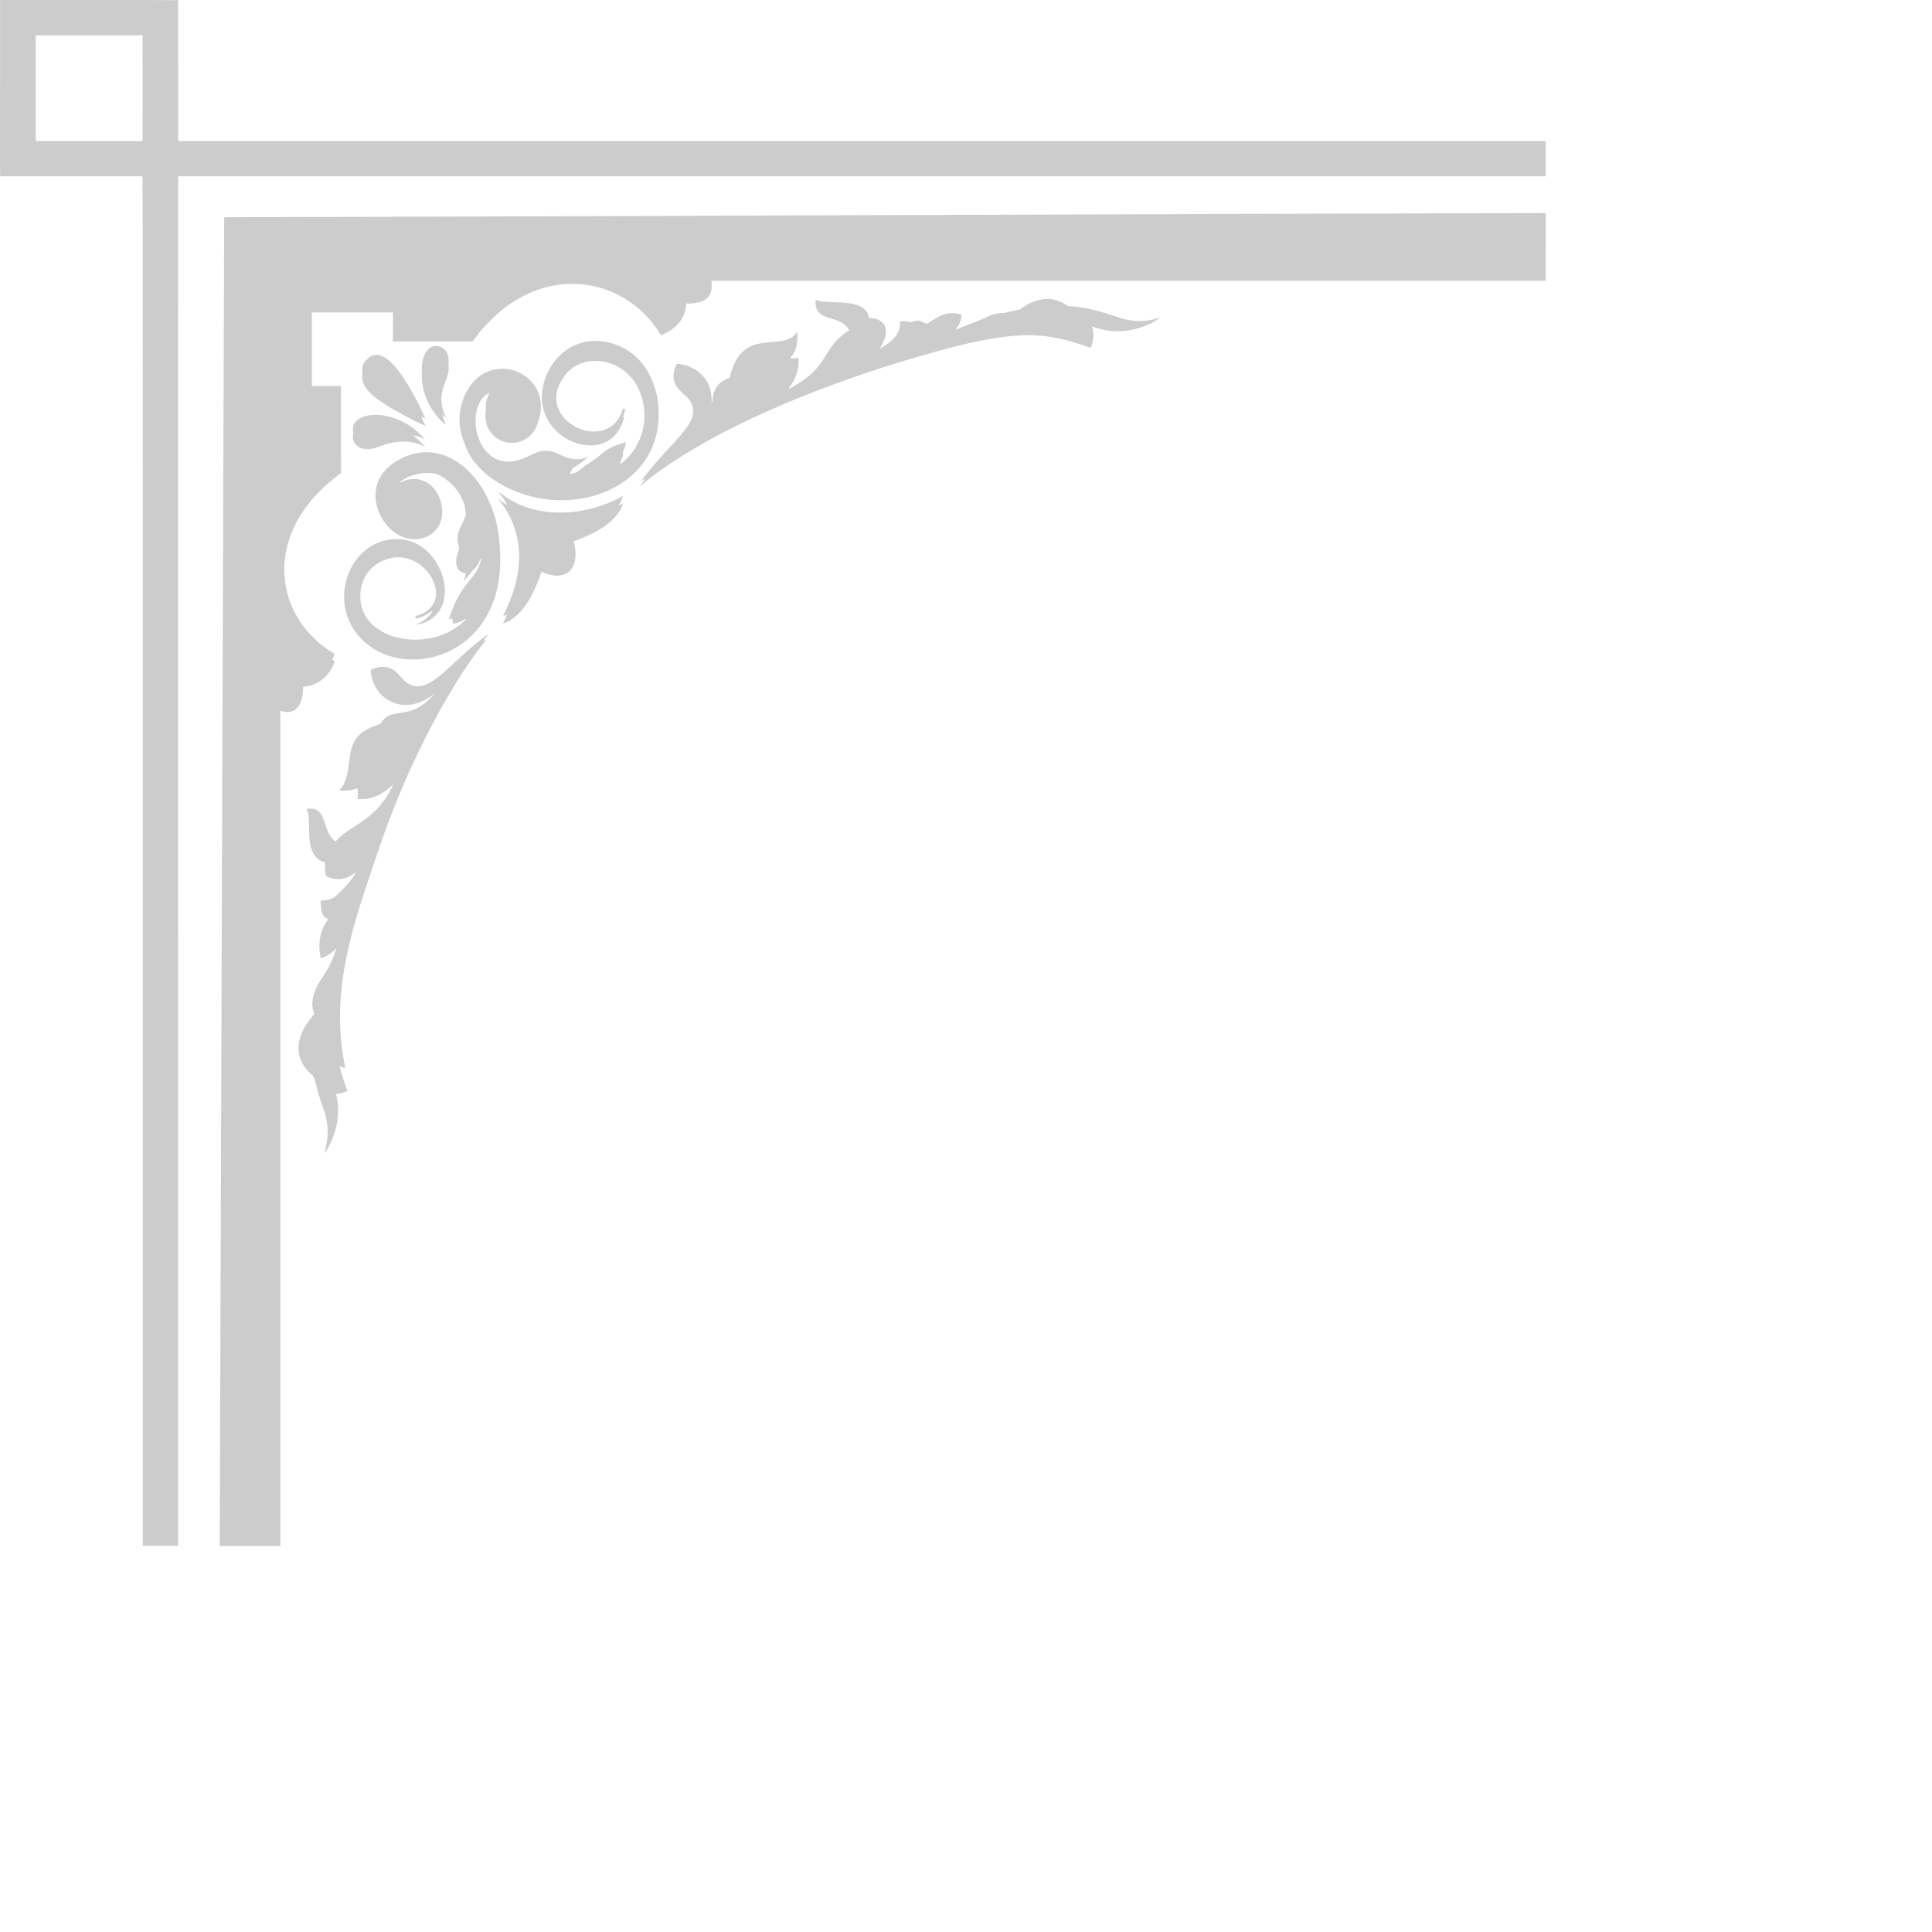
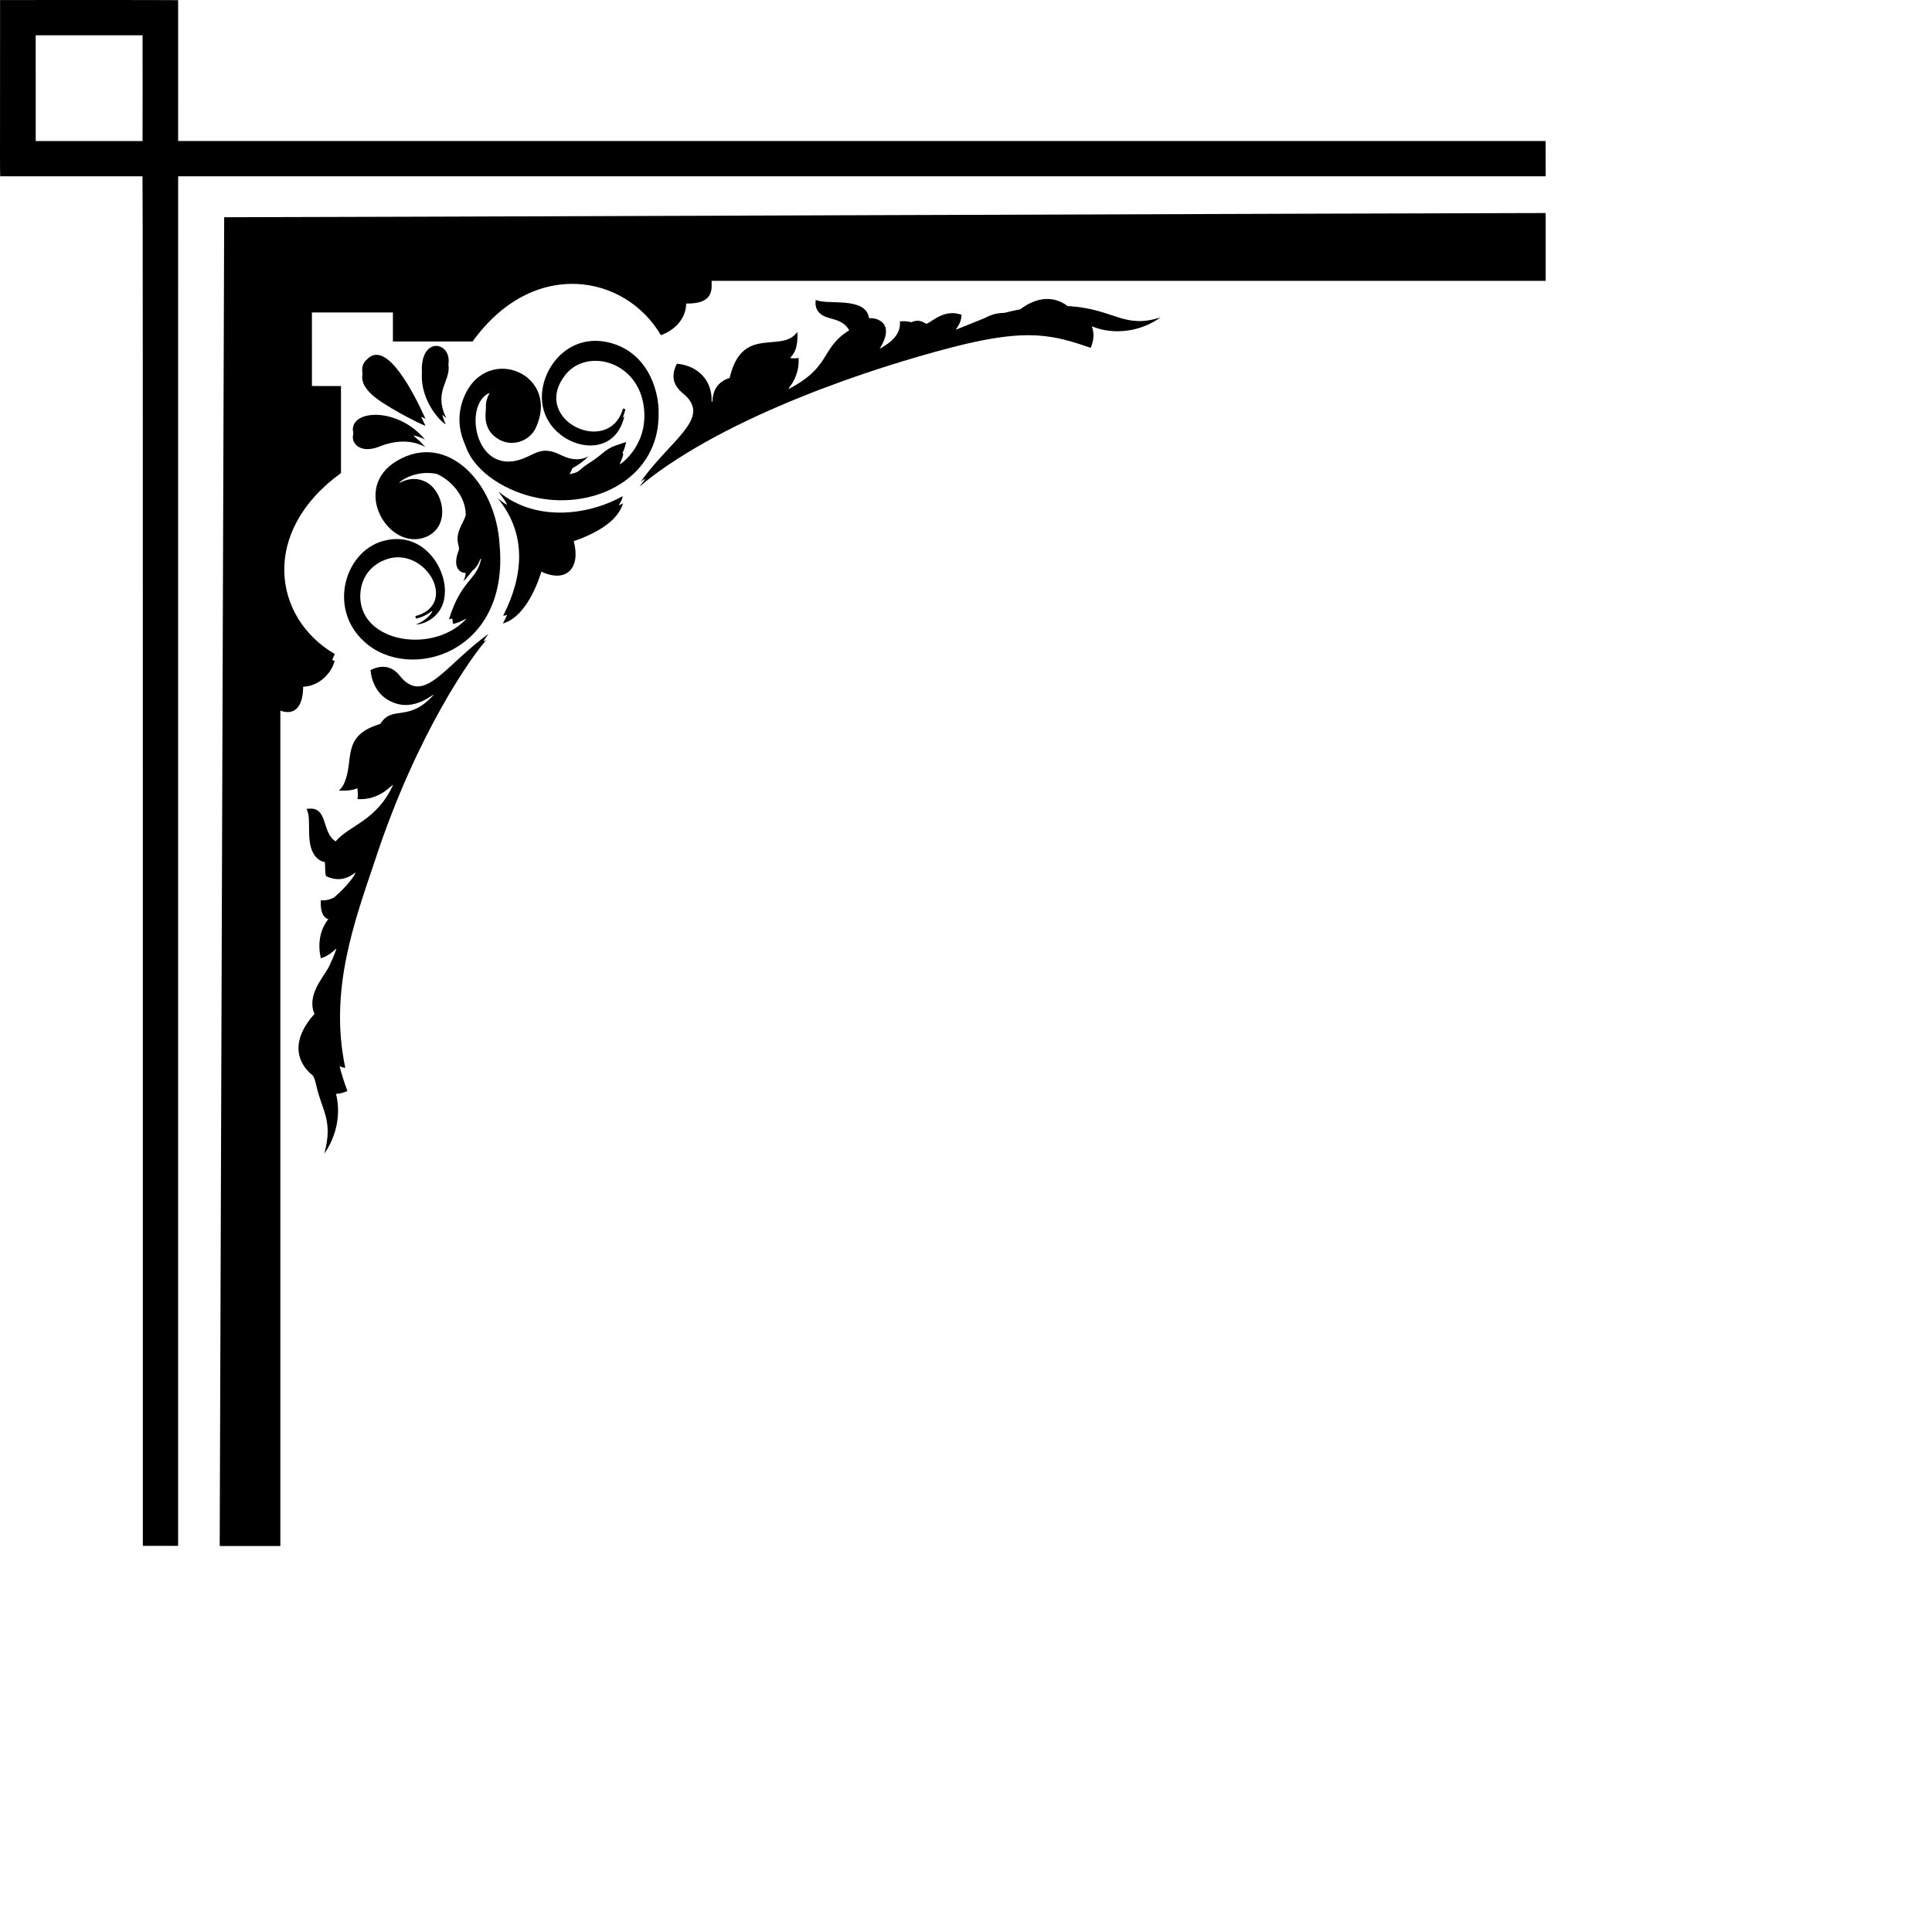
<svg xmlns="http://www.w3.org/2000/svg" viewBox="0 0 2000 2000">
-   <g transform="rotate(-90 800.28 865.11)" fill="#00000033">
+   <g transform="rotate(-90 800.28 865.11)" fill="#000000">
    <path d="m1482.9 65.492c-0.132-0.905-12.858-0.641 182.45-0.581 1e-3 1.002 0.124 178.16-0.12 184.31-48.613 0.032-97.222-0.018-145.83 0.023-0.01 105.58-0.05 1358.4 0.023 1415.6-12.181 0.078-24.357 0-36.534 0.041 0-1.005-0.027-1404.2 0.014-1415.6-12.903-0.105 81.958-0.098-1417.8-0.083 5e-3 -12.167 0.014-24.33-5e-3 -36.497 141.92-0.142 1416.1 0.26 1417.8-0.355-0.07-12.256-0.042-139.2-0.028-146.88m36.488 36.331c0.051 36.866 0.028 73.736 0.014 110.6 36.488 0.088 72.975 0.065 109.46 0.014 0-36.875-0.028-73.755 0.014-110.63-36.498-1e-3 -72.994-0.033-109.49 0.018z" />
    <path d="m64.9 292.26c15.568-0.016 1360.9 4.593 1375.6 4.635-0.216 27.44 4.325 1255.8 4.363 1368-23.403-0.041-46.801-0.014-70.203-0.018 0.028-287.8 0.023-575.6 0.01-863.41-7.289-0.104-24.081 3.453-23.509-26.331-12.955-0.062-26.076-8.466-32.77-26.128 62.883-36.802 80.806-132-6.476-194.93-0.078-27.503 0.01-55.01-0.037-82.513 10.009-5e-3 20.022-0.014 30.04 5e-3 0.023-27.946 0.023-55.896 0-83.846-25.377 0.028-50.753 0-76.125 0.014-0.069 10.027-0.023 20.049-0.023 30.077-30.026 0.065-60.056 0.037-90.077 0.014-60.75-83.959-150.04-70.368-187.3-6.489-2.029-0.65-3.897-1.66-5.825-2.518-0.876 0.457-1.125 1.637-1.605 2.454-14.002-4.109-25.974-17.093-26.465-32.627-18.634-0.062-30.621-7.41-24.759-23.606-288.26-5e-3 -576.51-0.014-864.77 5e-3 -0.06-20.93 9e-3 -41.855-0.033-62.777z" />
    <path d="m615.78 390.37c18.963-8.258 37.446 8.77 46.552 13.666 4.004 2.508 19.943 9.195 21.115 8.952-3.027-3.501-7.411-7.65-10.105-16.064 14.087-3.108 28.799-1.539 40.463 7.753 2.515-7.265 11.952-8.199 19.653-7.67-0.512 4.829 0.729 9.75 3.104 13.947 11.822 13.66 22.583 21.194 25.746 21.991-6.399-8.061-9.916-17.833-3.87-30.625 4.681-1.356 9.718-0.627 14.547-1.172 0.3-3.215 2.103-6.084 4.308-8.353 13.294-13.326 40.003-4.394 50.633-10.659 4.159 23.113-24.225 14.91-33.527 30.155 16.765 14.048 20.959 42.348 58.511 59.48-0.337-2.16-16.194-13.898-14.745-36.88 3.708 0.641 7.523 0.434 11.226-0.171-2.587-6.061-2.698-12.781-2.361-19.256 2.016 2.827 5.124 4.585 8.237 5.968 23.38 9.988 47.771-3.075 59.964 34.749 0.383 0.987 0.387 2.325 1.513 2.818 18.998 12.543 0.377 29.036 29.574 54.904 0.315-1.671-21.032-23.843-4.363-49.19 7.248-11.149 20.999-15.9 29.883-16.24 10.005 20.565-5.639 29.582-8.362 32.18-26.474 24.443 13.231 45.057 45.772 89.879-2.389-1.545-4.539-3.487-7.052-4.801l-0.793-9e-3c0.41 1.065 1.107 1.983 1.785 2.906-15.547-14.416-96.381-72.13-226.98-115.1-65.656-22.101-136.02-48.199-216.19-31.276 0.074-2.071 0.839-3.999 1.564-5.908-8.708 2.214-17.241 5.05-25.676 8.127-1.614-3.736-2.634-7.721-2.924-11.784-21.083 5.318-44.172 0.323-61.837-12.149 33.813 9.255 43.74-2.03 68.926-7.892 1-0.278 10.765-2.189 12.278-4.451 14.404-17.615 37.393-21.368 63.43 2.179z" />
    <path d="m1106.3 465.32c8.135 39.986-32.204 63.069-57.547 59.789-21.72-1.97-29.944-21.226-29.791-29.574 2.643 6.526 6.803 12.707 12.817 16.553 0.314 0.032 0.936 0.097 1.245 0.129-3.856-4.926-6.785-10.645-7.97-16.821 0.826-0.203 1.67-0.42 2.518-0.623 12.63 47.306 77.231 7.451 57.026-34.292-5.326-11.492-15.675-20.147-29.758-22.19-53.138-7.551-68.714 72.918-30.501 108.89l0.623 0.083c-2.444-4.179-4.446-8.616-5.466-13.362 1.822-0.54 3.741-0.6 5.618-0.862-0.304-1.158-0.59-2.311-0.858-3.464 41.585 12.992 39.637 28.387 62.464 33.37 0.212-1.54-1.619-1.31-2.486-1.882-3.607-1.499-7.002-3.759-9.34-6.928 0-5e-3 -8.937-6.957-11.522-9.769 2.777 1.421 5.858 2.408 8.999 2.5-0.306-6.047 5.871-14.15 23.375-7.108 3.698 1.293 7.636-2.575 16.267-0.849 8.209 1.553 17.25 8.337 21.175 8.039 19.74-0.352 35.943-16.662 41.589-29.98 4.386-20.75-6.784-37.891-9.432-38.854 0.711 1.75 8.146 13.374 1.384 27.171-9.179 18.845-46.272 26.833-57.215 0.47-15.616-38.391 50.879-78.732 79.202-29.375 29.912 51.476-23.126 101.8-86.872 105.59-113.56 10.609-143.03-93.607-100.99-139.7 34.885-39.22 97.066-19.934 105.45 23.046z" />
    <path d="m1215.4 430.34c2.112 0.701 4.211-0.604 6.379-0.194 20.018 1.463 21.094 47.901-11.452 74.585 2.03-3.75 3.657-7.804 4.326-12.029-2.472 2.361-4.428 5.207-6.9 7.583-1.711 1.757-3.69 3.233-5.309 5.078 8.416-14.881 6.978-32.424 0.337-48.627-6.971-18.396 2.979-28.47 12.619-26.396z" />
    <path d="m1277.5 440c2.096 0.462 9.62-2.471 15.742 4.603 21.759 20.214-35.069 48.759-61.44 60.725 0.747-1.494 1.513-2.984 2.205-4.511-3.192 1.421-6.346 2.938-9.46 4.515 0.534-2.35 15.105-32.724 28.342-50.739 5.917-7.869 14.943-16.444 24.611-14.593z" />
    <path d="m1279.4 501.6c38.873-2.146 32.592 31.218 8.763 27.424-16.023 2.643-25.87-13.156-49.6-4.829-2.094 0.701-3.985 1.859-6.047 2.611 1.167-1.379 2.486-2.629 3.556-4.091-3.362 0.812-6.665 1.932-9.727 3.551-0.223-2.484 22.321-26.558 53.055-24.666z" />
    <path d="m1249.2 543.3c62.045 20.024 31.974 100.6-24.26 77.237-16.461-5.854-23.378-26.361-13.348-41.031 10.678-16.318 28.492-11.274 31.866-11.664 5.378-0.364 10.645 1.31 15.271 3.957-11.508-28.74-91.439-14.864-66.343 38.605 4.305 9.417 8.774 15.293 4.949 28.019-2.066 7.058-12.463 20.07-4.363 35.524-5-4.861-9.068-10.622-12.398-16.733-2.242-0.489-4.086-1.84-6.056-2.906 0.849 3.791 1.513 8.03 4.414 10.871 8.456 9.999 4.958 7.867 15.396 21.11 8.962 10.533 8.889 13.062 13.468 26.719-3.971-0.862-7.942-1.969-11.521-3.916-0.088 0.24-0.258 0.724-0.346 0.964-4.118-0.19-9.215-3.452-11.231-3.63 1.01 2.345 22.094 31.295 62.487 24.426 46.558-8.1 57.983-61.572 28.328-82.13-45.962-33.387-82.965 47.083-32.968 61.039-0.235 0.798-0.47 1.591-0.673 2.408-2.91-0.387-5.586-1.614-8.33-2.551-0.212 0.945 0.604 1.245 1.278 1.6-49.918-10.883-32.753-75.179 8.643-84.215 32.394-7.56 76.953 20.901 67.892 65.798-8.289 40.918-48.328 54.252-73.423 53.82-66.959 1.206-100.27-65.369-87.864-125.81 5.949-29.672 25.101-64.287 54.023-74.156 2.958-0.875 21.008-11.021 45.109-3.352z" />
    <path d="m1149.8 579.89c-2.458 3.27-5.401 6.314-7.103 10.064 6.555-3.23 10.745-7.421 13.708-8.883-30.338 36.488-25.857 90.072-4.677 128.28-3.538-0.235-6.471-2.472-9.529-4.031 0.599 1.536 1.374 3.003 2.121 4.479-19.984-5.844-32.399-31.394-39.149-51.085-26.936 7.467-43.977-6.876-31.562-33.425-20.185-6.251-48.028-19.518-53.645-39.942 2.892 1.665 5.913 3.109 8.98 4.437-0.424-1.338-0.904-2.675-0.987-4.077 42.199 21.464 85.219 24.508 121.84-5.822z" />
    <path d="m1161.7 727.04c2.758 1.559 4.926 3.948 7.624 5.59 0-1.882-1.776-3.026-2.578-4.575 42.635 30.607 63.479 69.548 87.25 48.318 4.76-4.099 13.609-21.798 34.892-10.83-2.197 23.061-18.538 36.777-39.158 35.934-0.055 0.198-0.157 0.6-0.208 0.798 3.109 0.363 19.012-0.153 24.685 17.905 55.704 13.002 24.473 53.72 47.599 70.069-22.137 1.097-24.431-6.913-27.249-7.177-0.097 2.809-0.3 5.664 0.332 8.44-10.082 0.752-20.363-2.274-28.601-8.108-1.232-0.687-2.163-2.108-3.644-2.172 23.628 45.093 41.705 32.206 60.85 62.708 14.49-8.2 9.475-24.262 19.196-31.921 3.422-2.795 8.099-3.487 12.356-2.652-6.022 10.603 4.167 51.884-19.012 55.057 0.18 3.98-0.475 8.141-2.712 11.517-8.645 13.839-28.085-0.259-29.085-0.535 6.703 11.871 14.986 22.268 28.495 20.967 0.364 3.985 0.078 8.021-0.909 11.9 4.147 9.339-1.569 14.008-1.619 15.548 1.667 5.737 15.795 18.027 9.344 36.441-9.643-0.547-13.321-5.322-15.437-5.802 1.959 4.619 11.717 29.133 11.738 29.168 6.654 12.128 5.173 19.27 5.862 21.881 5.132 20.313 1.665 12.195 5.207 17.877 10.386 15.009 12.627 31.467 2.209 45.874-0.992 1.148-0.664 2.726-0.775 4.123-3.37 45.084-23.686 55.601-11.484 92.886-14.63-20.174-18.804-47.972-9.275-71.19-7.191 2.869-15.354 1.914-22.296-1.185 14.063-39.987 18.952-65.83 3.731-130.75-17.049-70.238-63.009-220.11-131.38-315.79-5.025-6.993-10.302-13.81-15.952-20.309z" />
  </g>
</svg>
